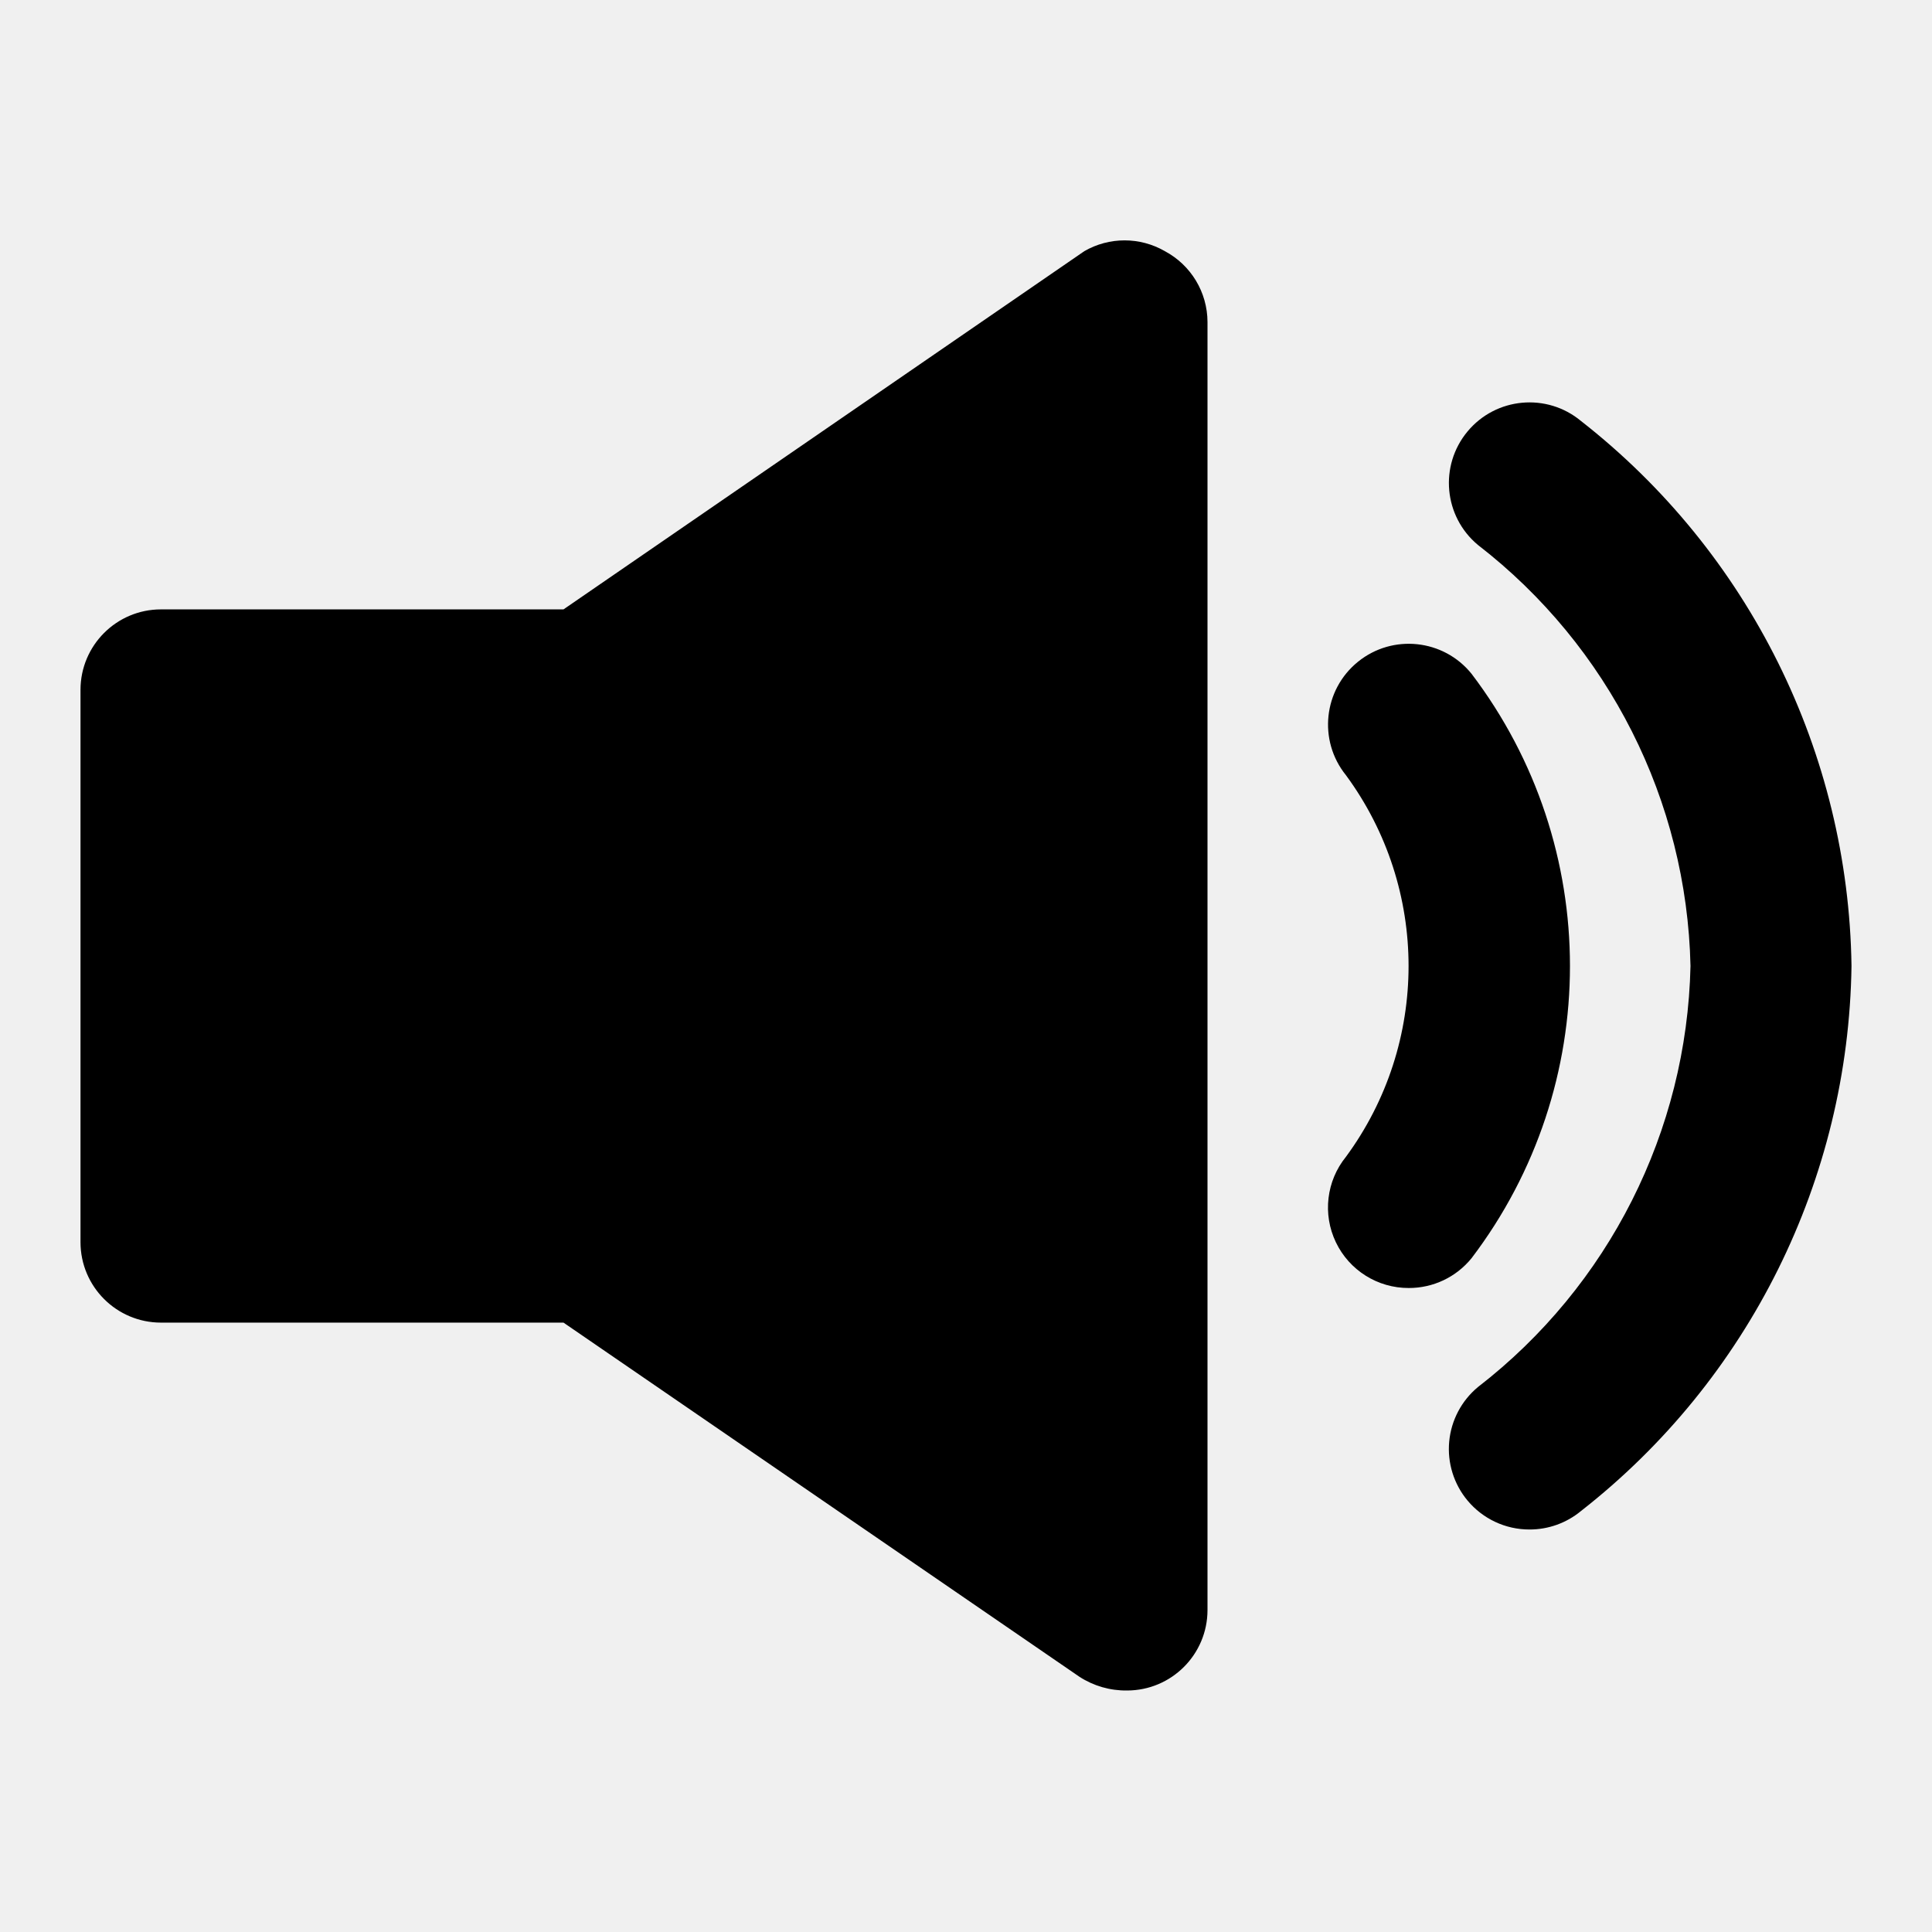
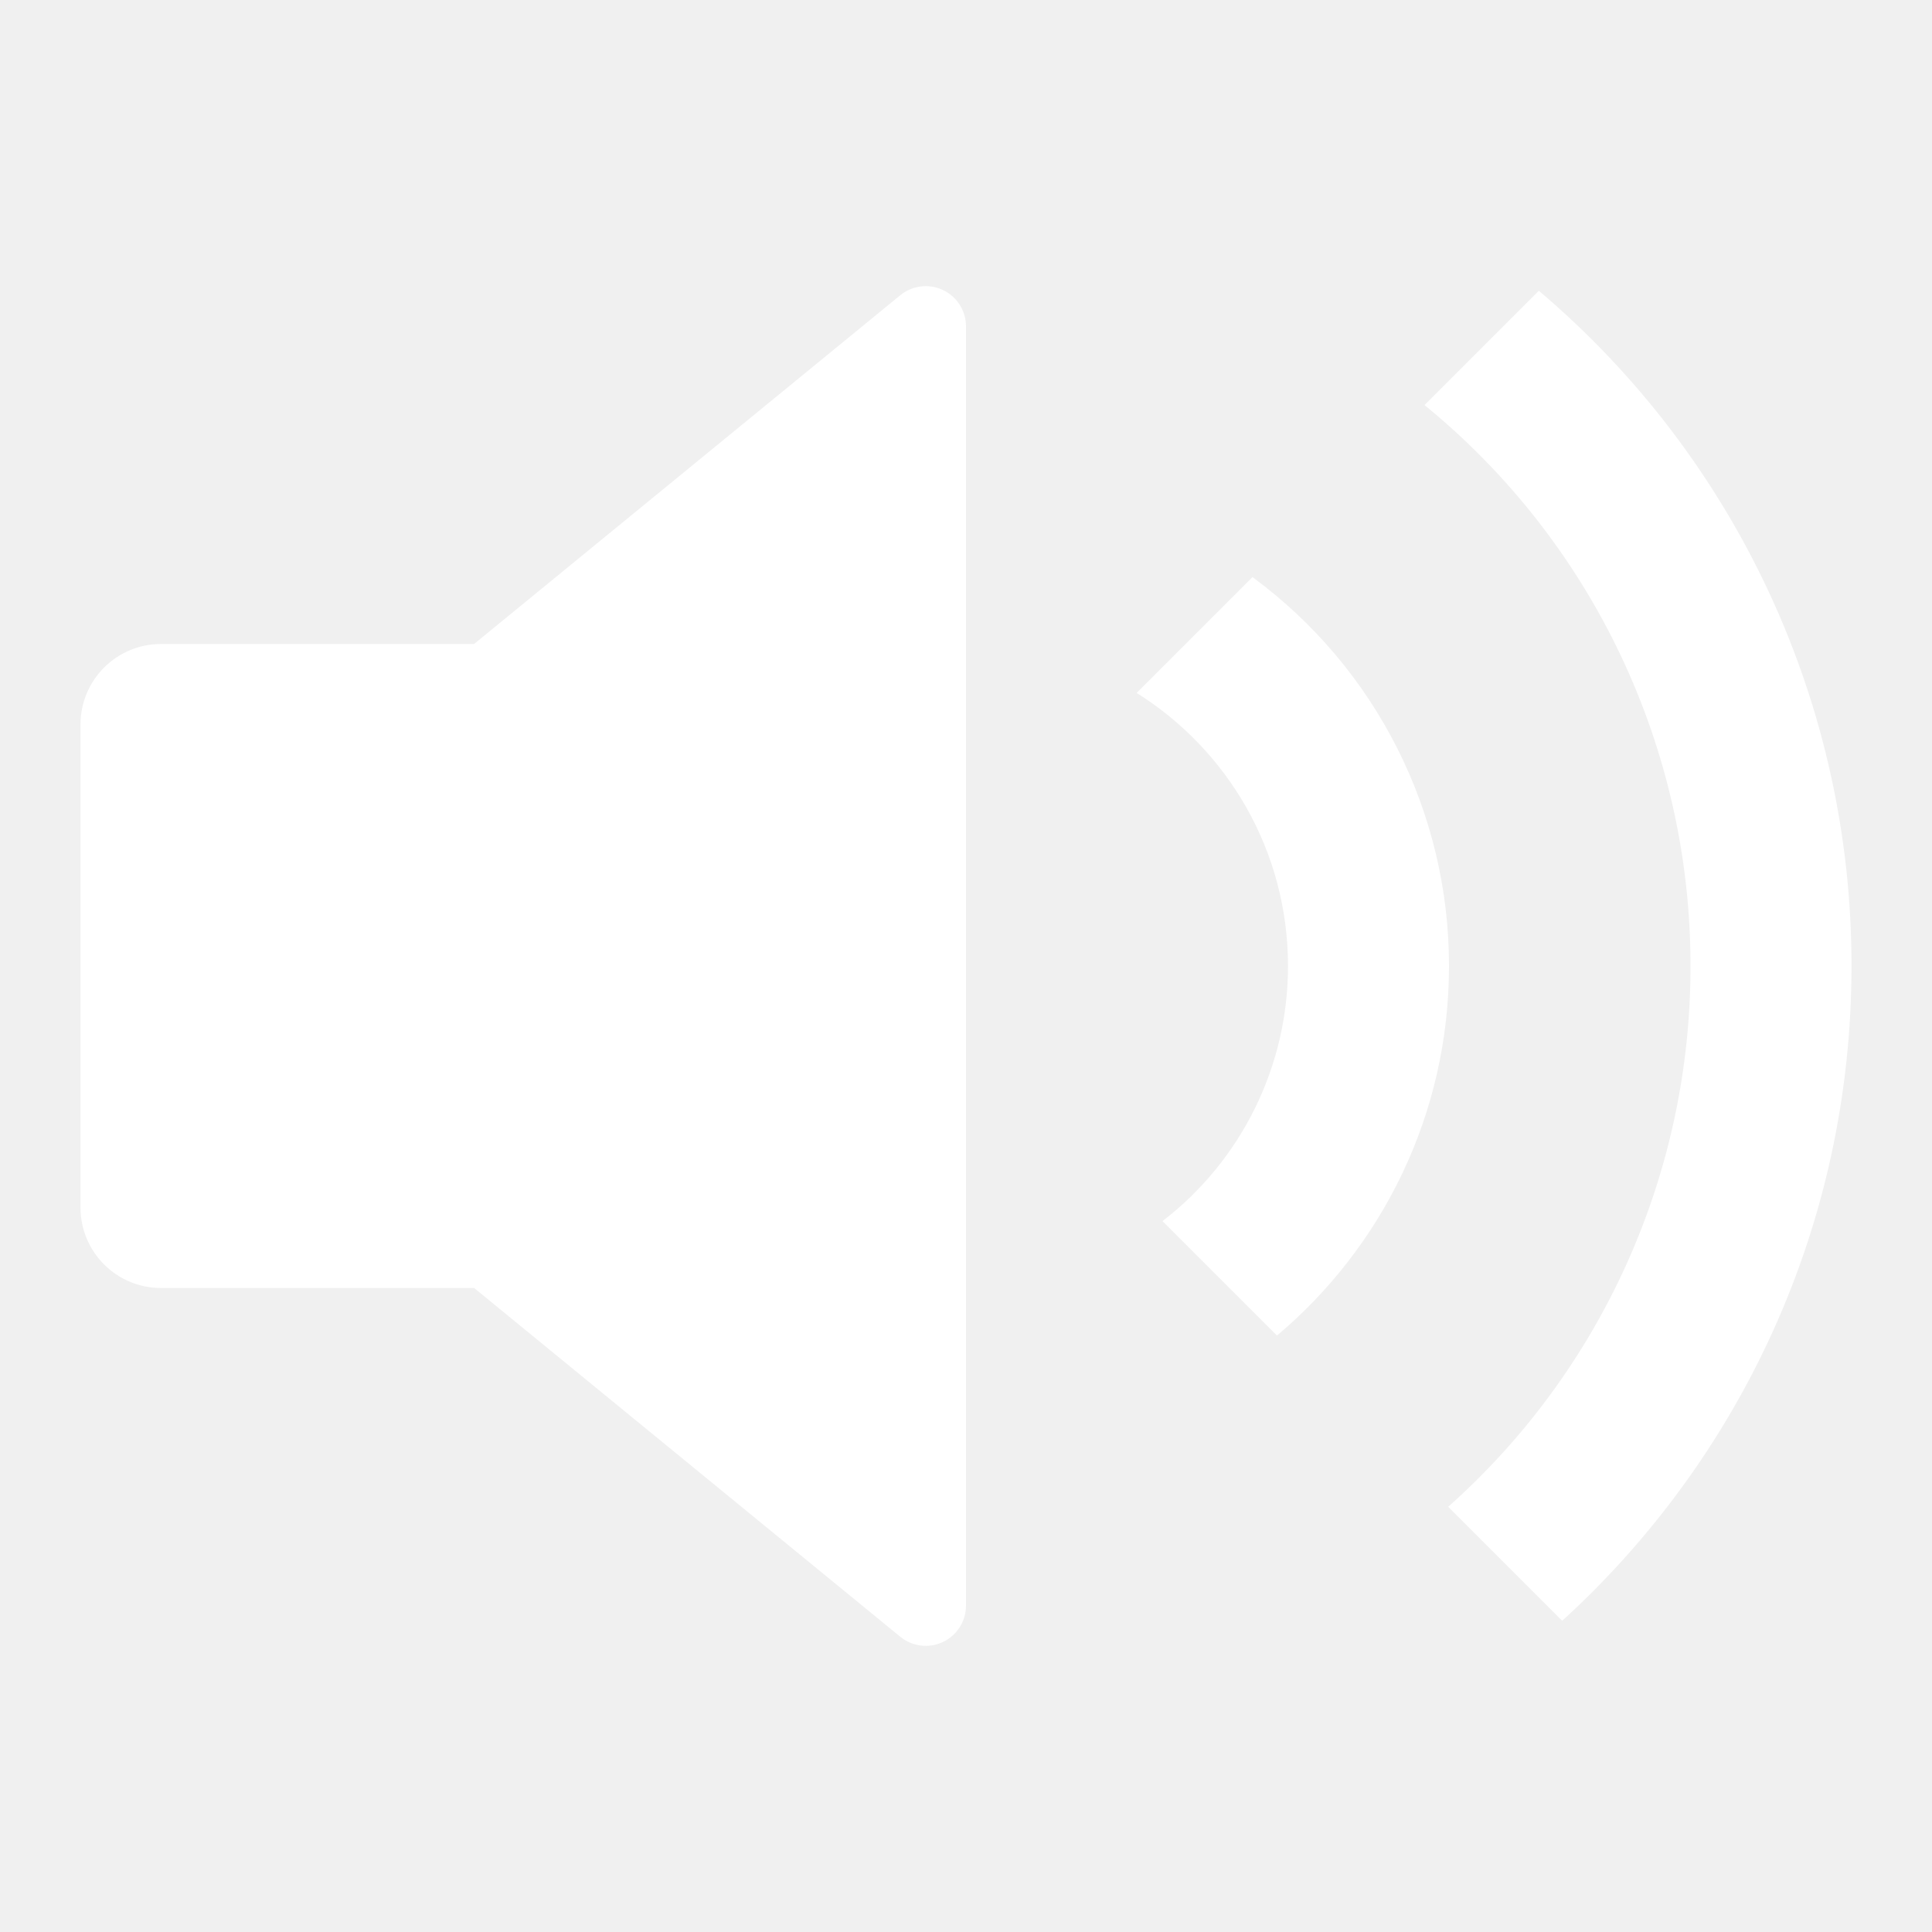
- <svg xmlns="http://www.w3.org/2000/svg" t="1566135108031" class="icon" viewBox="0 0 1024 1024" version="1.1" p-id="3611" width="200" height="200">
+ <svg xmlns="http://www.w3.org/2000/svg" t="1570454223735" class="icon" viewBox="0 0 1024 1024" version="1.1" p-id="10656" width="200" height="200">
  <defs>
    <style type="text/css" />
  </defs>
-   <path d="M779.947 357.12a42.667 42.667 0 1 0-66.56 53.76 170.667 170.667 0 0 1 0 202.24A42.667 42.667 0 0 0 746.667 682.667a42.667 42.667 0 0 0 33.28-15.787 256 256 0 0 0 0-309.76z" p-id="3612" />
-   <path d="M837.973 223.147a42.667 42.667 0 1 0-54.613 65.707A290.133 290.133 0 0 1 896 512a290.133 290.133 0 0 1-112.64 223.147 42.667 42.667 0 0 0-5.547 60.16A42.667 42.667 0 0 0 810.667 810.667a42.667 42.667 0 0 0 27.307-9.813A373.333 373.333 0 0 0 981.333 512a373.333 373.333 0 0 0-143.36-288.853zM617.387 133.12a42.667 42.667 0 0 0-42.667 0L298.667 322.987H85.333a42.667 42.667 0 0 0-42.667 42.667v292.693a42.667 42.667 0 0 0 42.667 42.667h213.333l273.493 187.733A45.227 45.227 0 0 0 597.333 896a42.667 42.667 0 0 0 42.667-42.667V170.667a42.667 42.667 0 0 0-22.613-37.547z" p-id="3613" />
+   <path d="M251.264 682.667H85.333a42.667 42.667 0 0 1-42.667-42.667V384a42.667 42.667 0 0 1 42.667-42.667h165.931l225.877-184.832a21.333 21.333 0 0 1 34.859 16.512v677.973a21.333 21.333 0 0 1-34.859 16.512L251.307 682.667z m576.725 176.384l-60.416-60.416A383.061 383.061 0 0 0 896 512a383.232 383.232 0 0 0-140.971-297.301l60.587-60.587A468.309 468.309 0 0 1 981.333 512c0 137.515-59.136 261.205-153.344 347.051z m-151.168-151.168l-60.672-60.672A170.368 170.368 0 0 0 682.667 512c0-61.013-32-114.56-80.213-144.725l61.397-61.397A255.616 255.616 0 0 1 768 512c0 78.592-35.413 148.907-91.179 195.883z" p-id="10657" fill="#ffffff" />
</svg>
